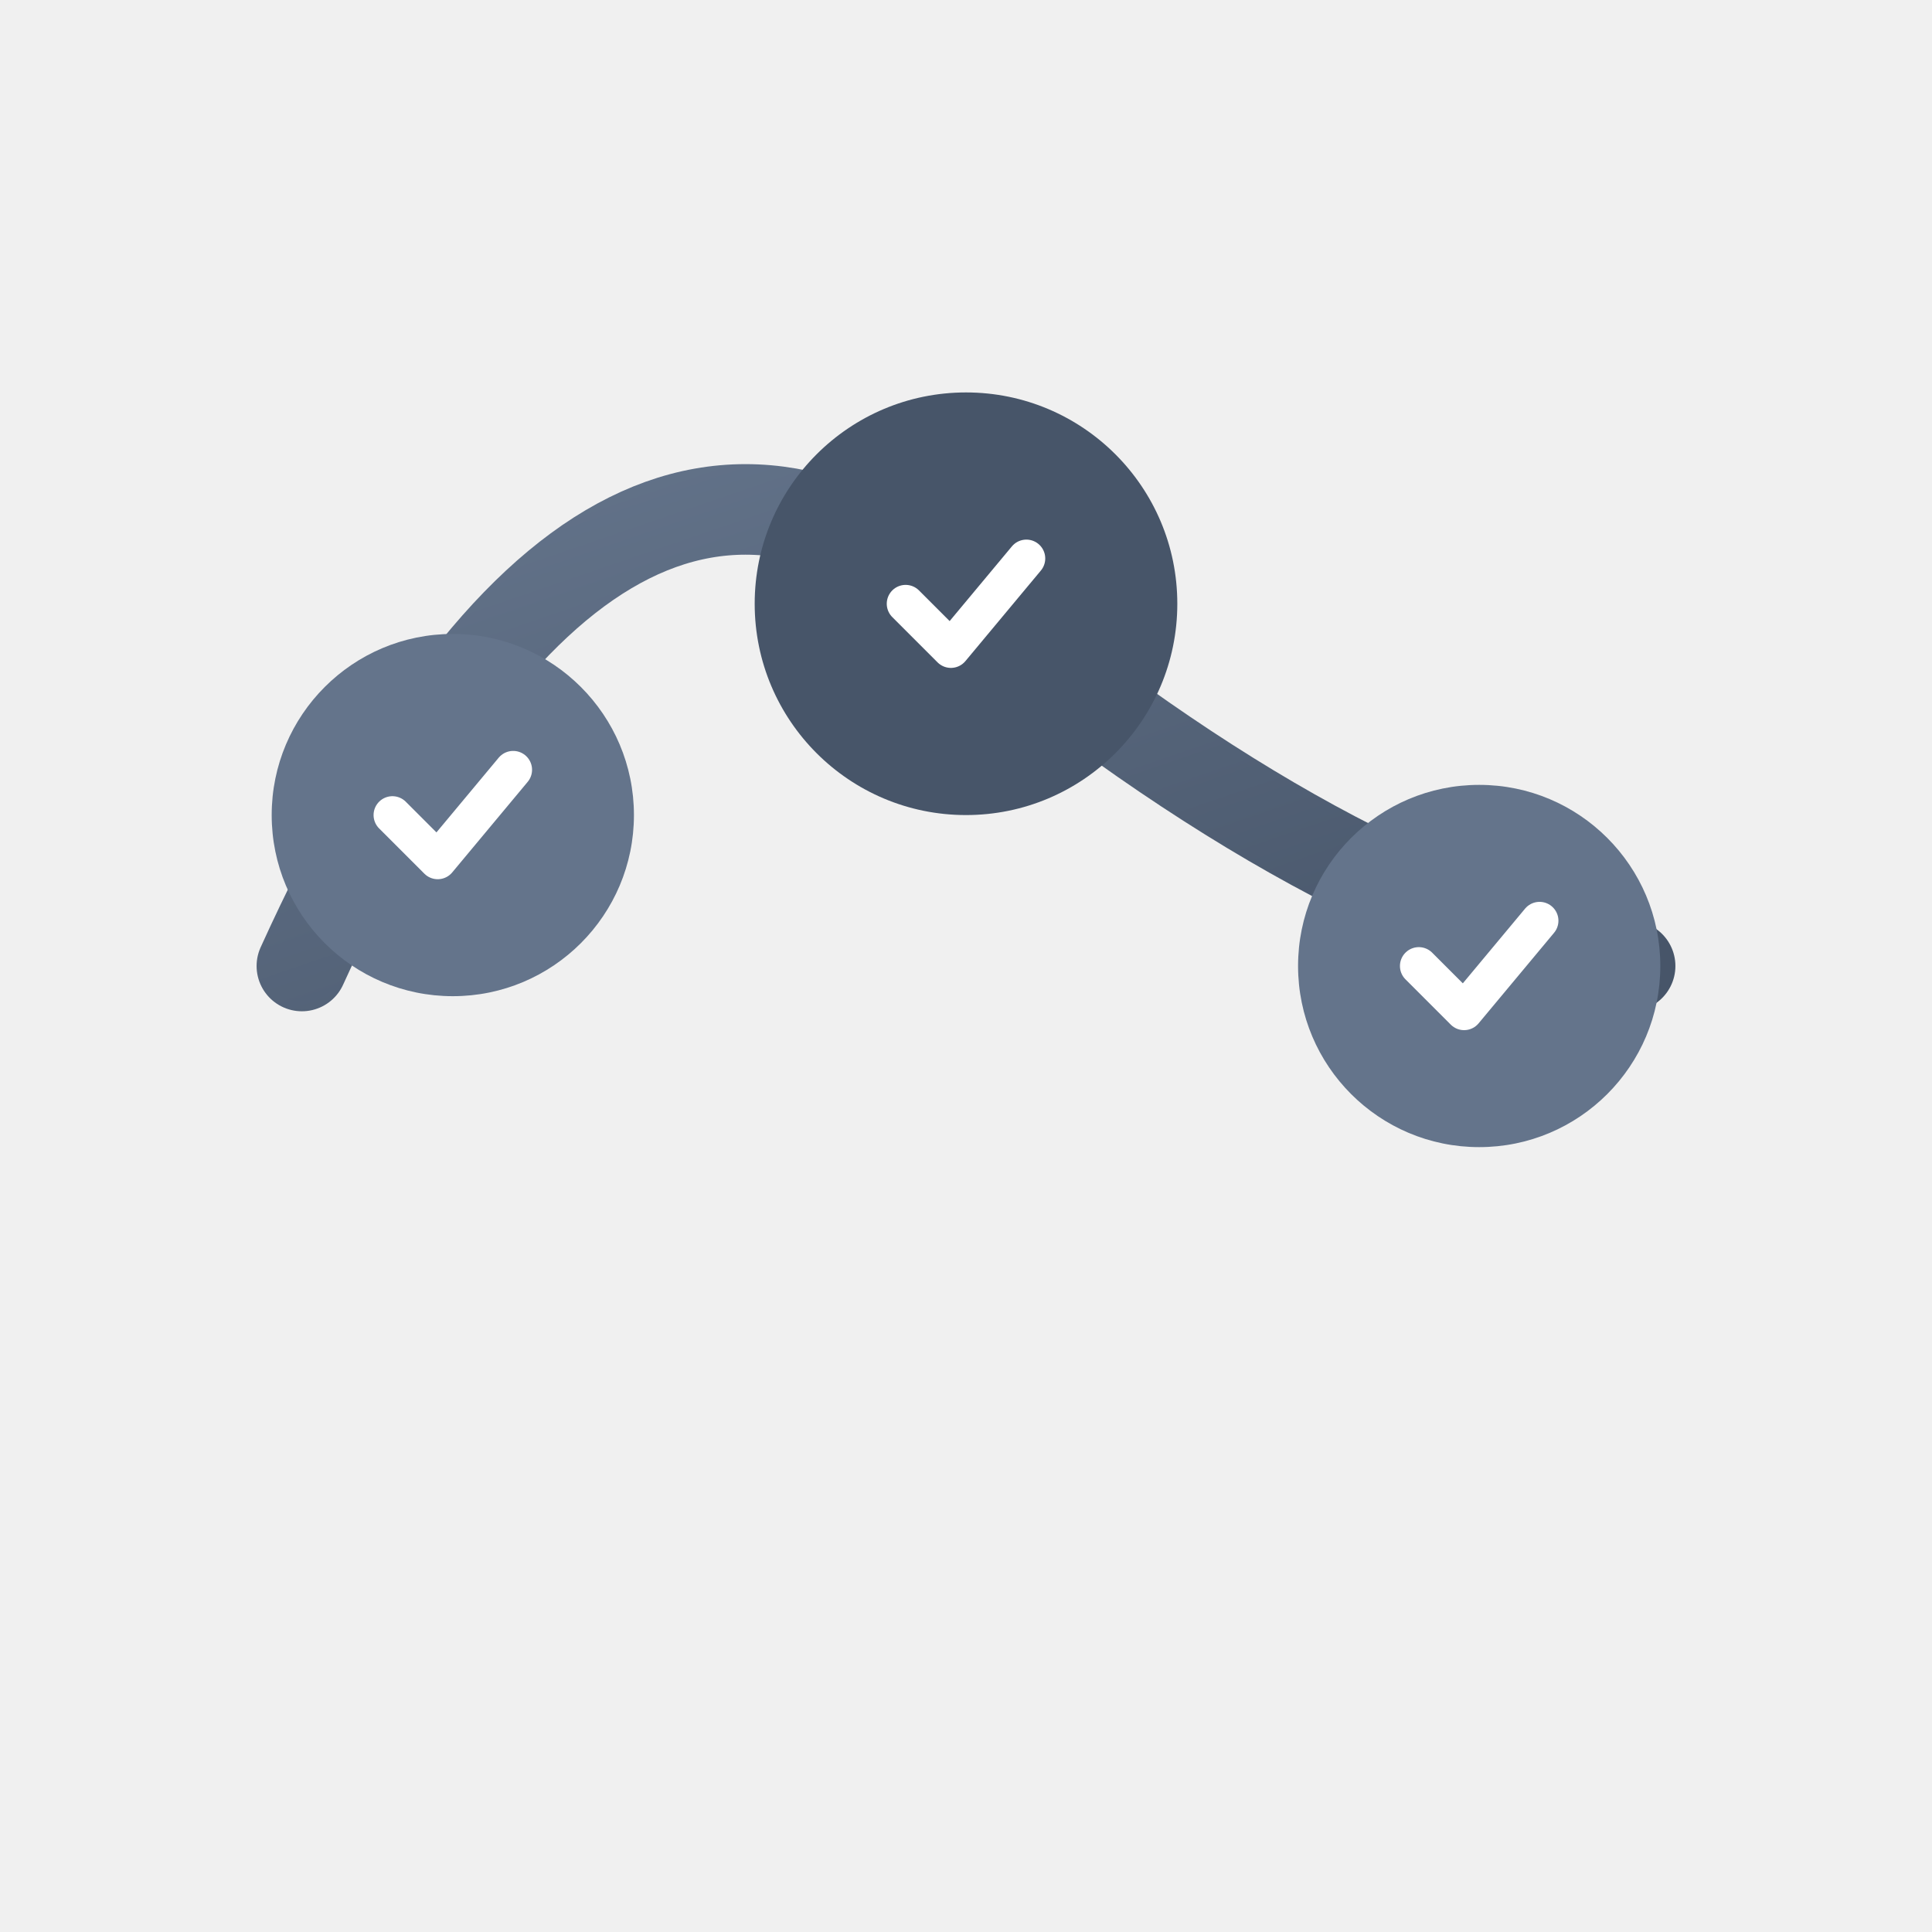
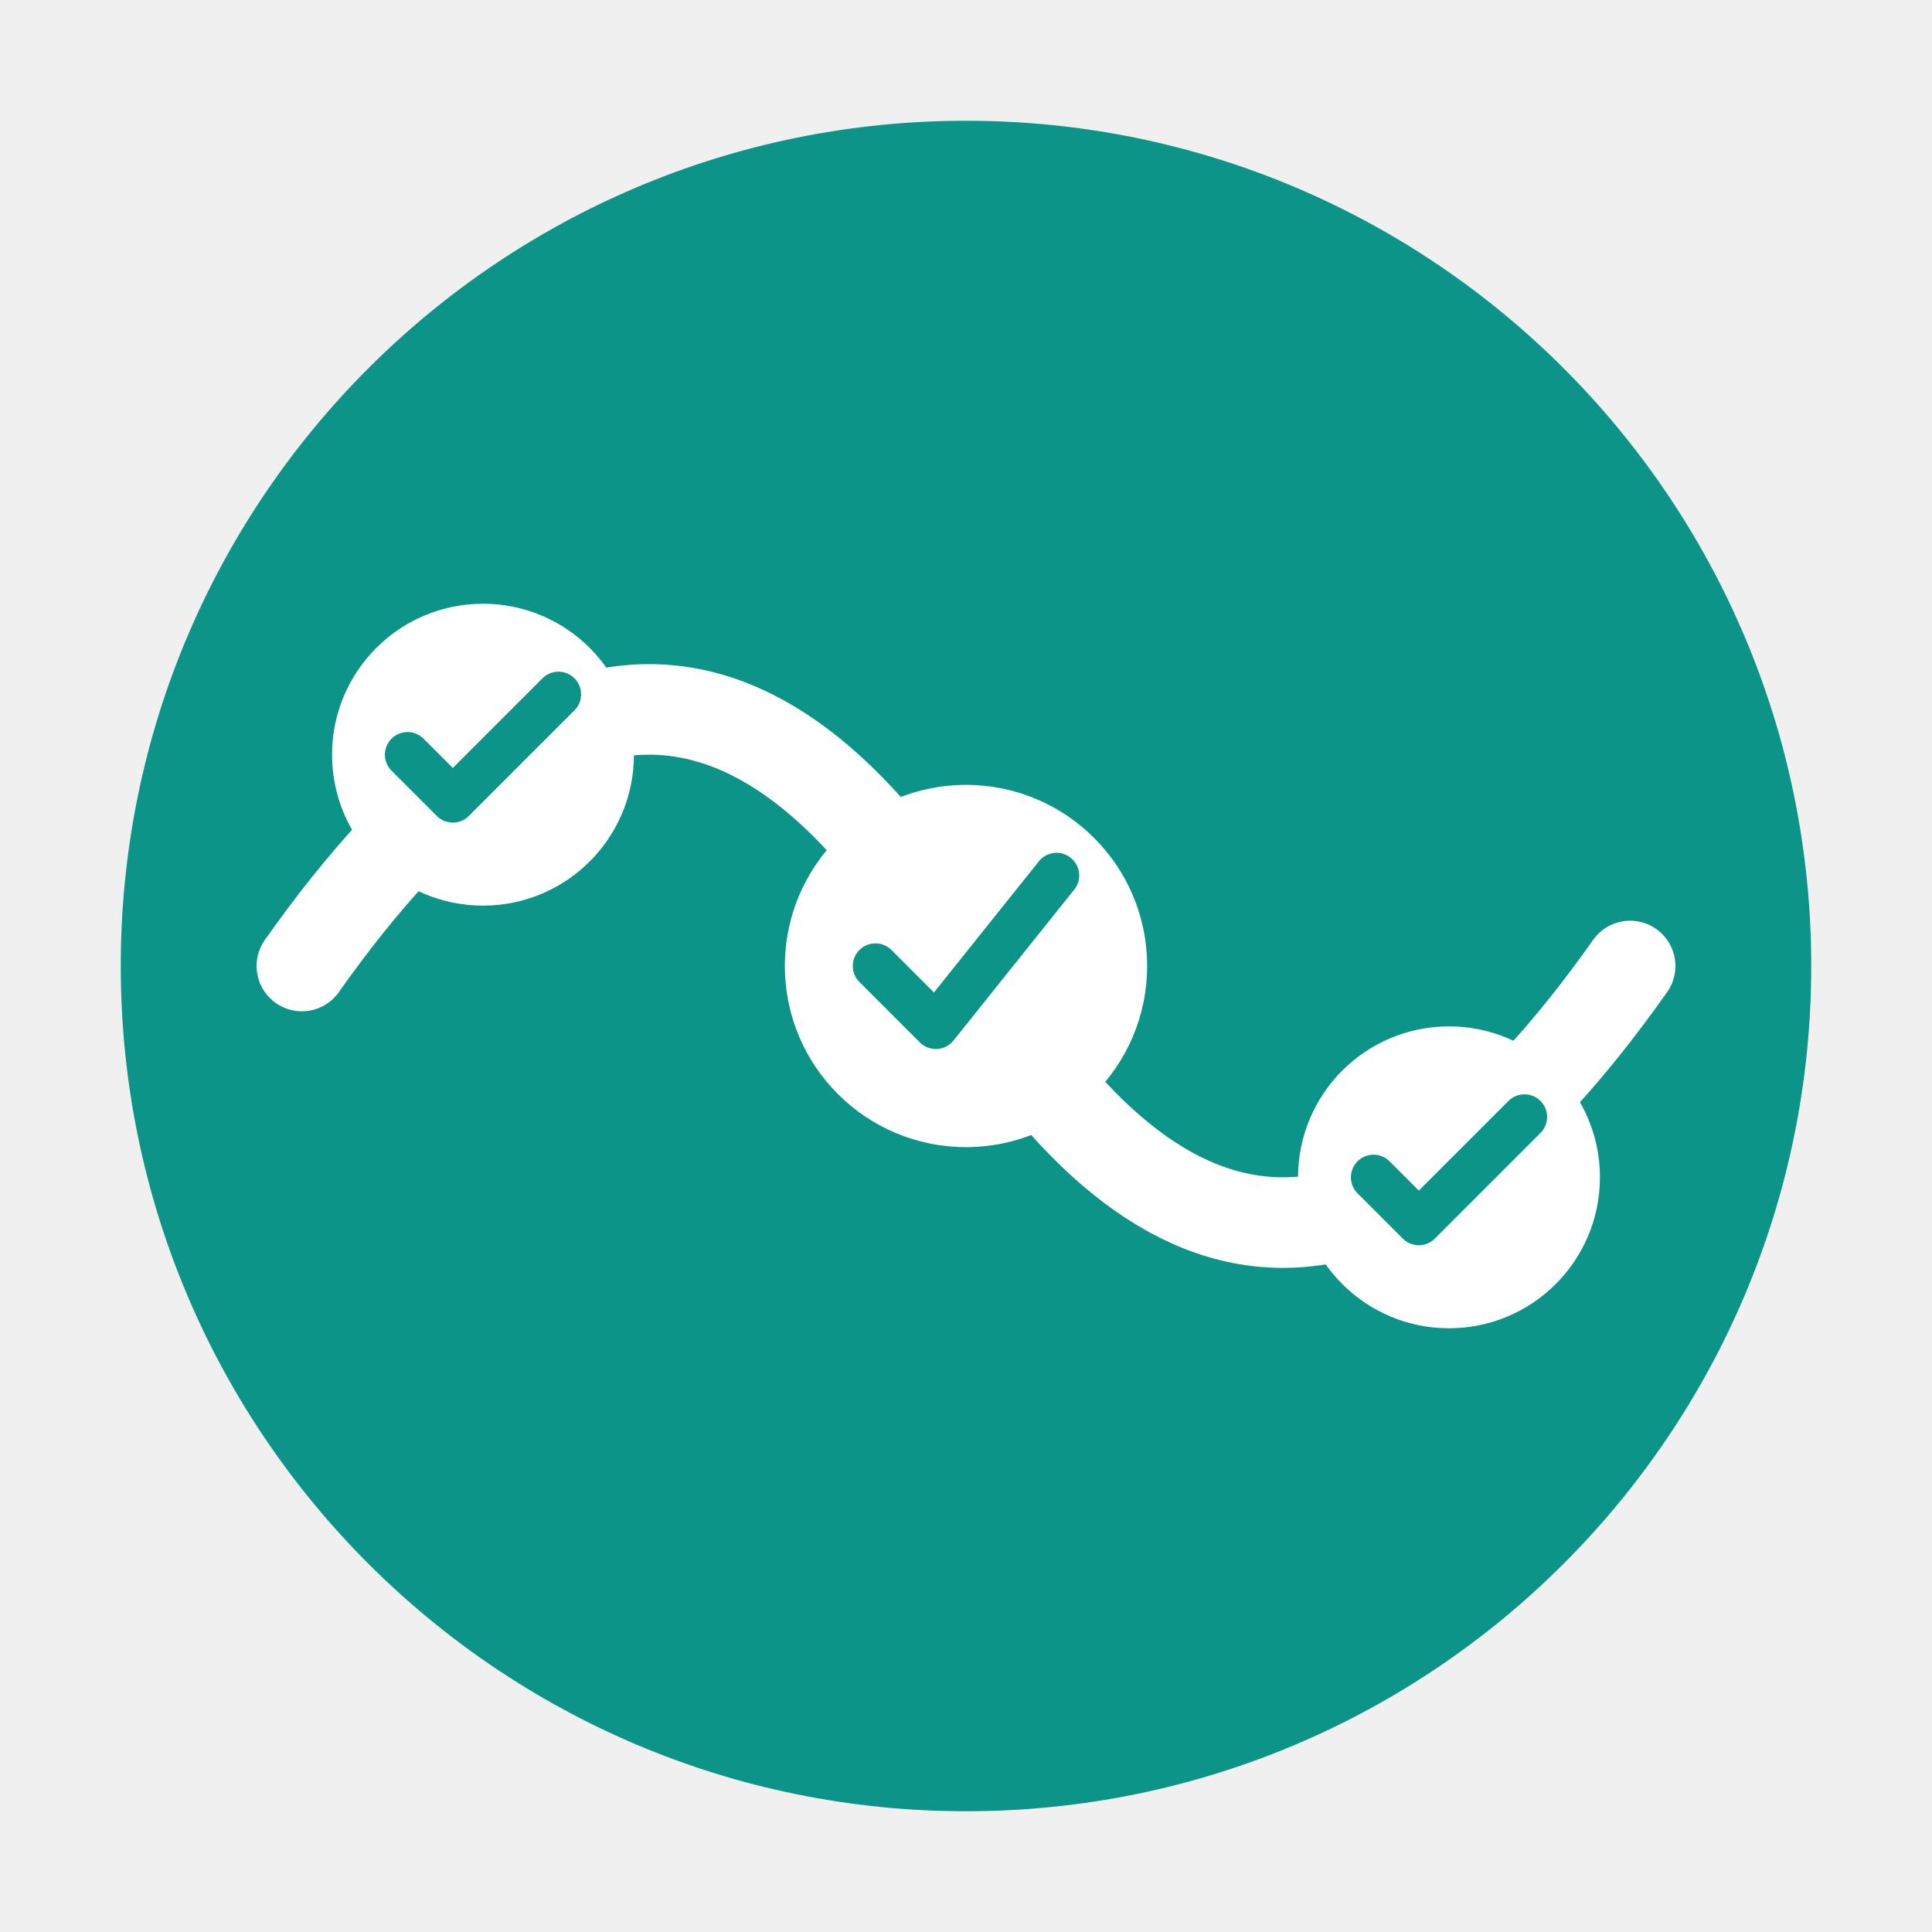
<svg xmlns="http://www.w3.org/2000/svg" viewBox="0 0 128 128">
-   <defs>
-     <linearGradient id="flowGradient" x1="0%" y1="0%" x2="100%" y2="100%">
-       <stop offset="0%" style="stop-color:#64748b;stop-opacity:1" />
-       <stop offset="100%" style="stop-color:#475569;stop-opacity:1" />
-     </linearGradient>
-   </defs>
-   <path d="M 20 64 Q 40 20, 64 40 T 108 64" stroke="url(#flowGradient)" stroke-width="6" fill="none" stroke-linecap="round" />
-   <circle cx="30" cy="54" r="12" fill="#64748b" />
-   <circle cx="64" cy="40" r="14" fill="#475569" />
-   <circle cx="98" cy="64" r="12" fill="#64748b" />
-   <path d="M 26 54 L 29 57 L 34 51" stroke="#fff" stroke-width="2.5" fill="none" stroke-linecap="round" stroke-linejoin="round" />
-   <path d="M 60 40 L 63 43 L 68 37" stroke="#fff" stroke-width="2.5" fill="none" stroke-linecap="round" stroke-linejoin="round" />
-   <path d="M 94 64 L 97 67 L 102 61" stroke="#fff" stroke-width="2.5" fill="none" stroke-linecap="round" stroke-linejoin="round" />
-   <style>
-     @media (prefers-color-scheme: dark) {
-       stop { stop-color: #94a3b8; }
-       circle { fill: #94a3b8; }
-       circle:nth-of-type(2) { fill: #cbd5e1; }
-     }
-   </style>
+   <circle cx="64" cy="64" r="56" fill="#0d9488" />
+   <path d="M 20 64 Q 44 30, 64 64 Q 84 98, 108 64" stroke="#ffffff" stroke-width="6" fill="none" stroke-linecap="round" />
+   <circle cx="32" cy="50" r="10" fill="#ffffff" />
+   <circle cx="64" cy="64" r="12" fill="#ffffff" />
+   <circle cx="96" cy="78" r="10" fill="#ffffff" />
+   <path d="M 27 50 L 30 53 L 37 46" stroke="#0d9488" stroke-width="3" fill="none" stroke-linecap="round" stroke-linejoin="round" />
+   <path d="M 58 64 L 62 68 L 70 58" stroke="#0d9488" stroke-width="3" fill="none" stroke-linecap="round" stroke-linejoin="round" />
+   <path d="M 91 78 L 94 81 L 101 74" stroke="#0d9488" stroke-width="3" fill="none" stroke-linecap="round" stroke-linejoin="round" />
</svg>
